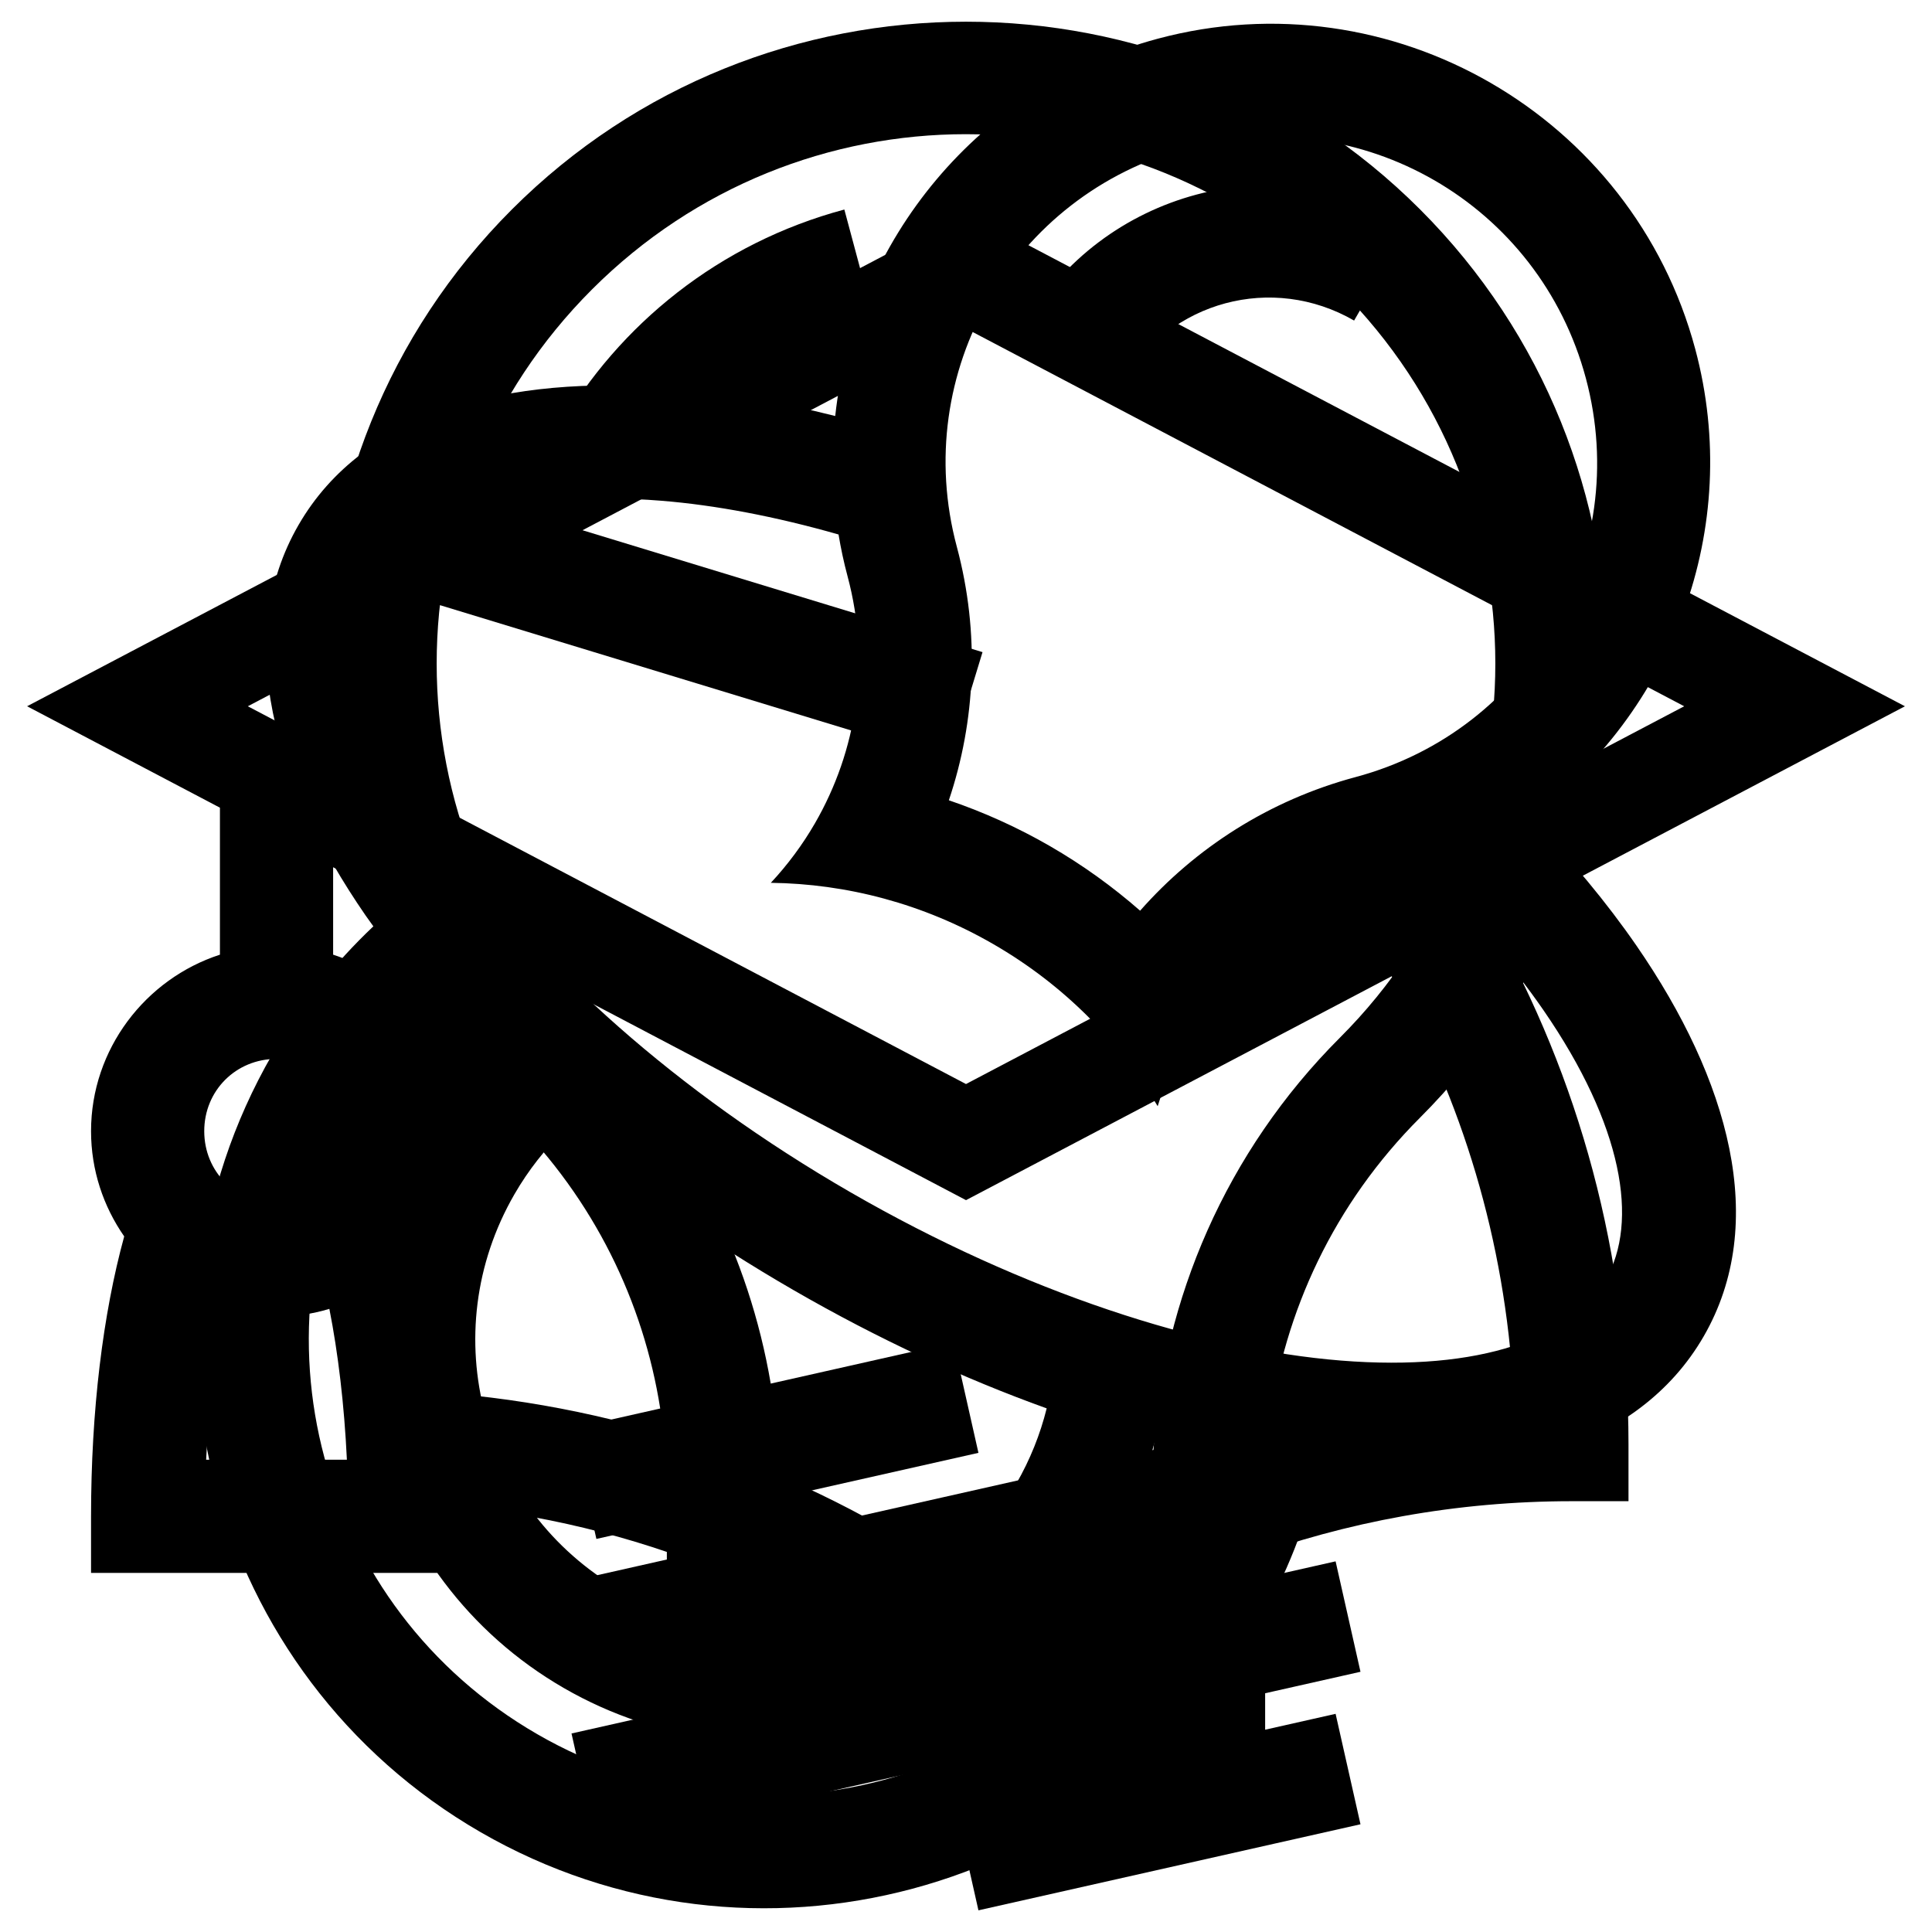
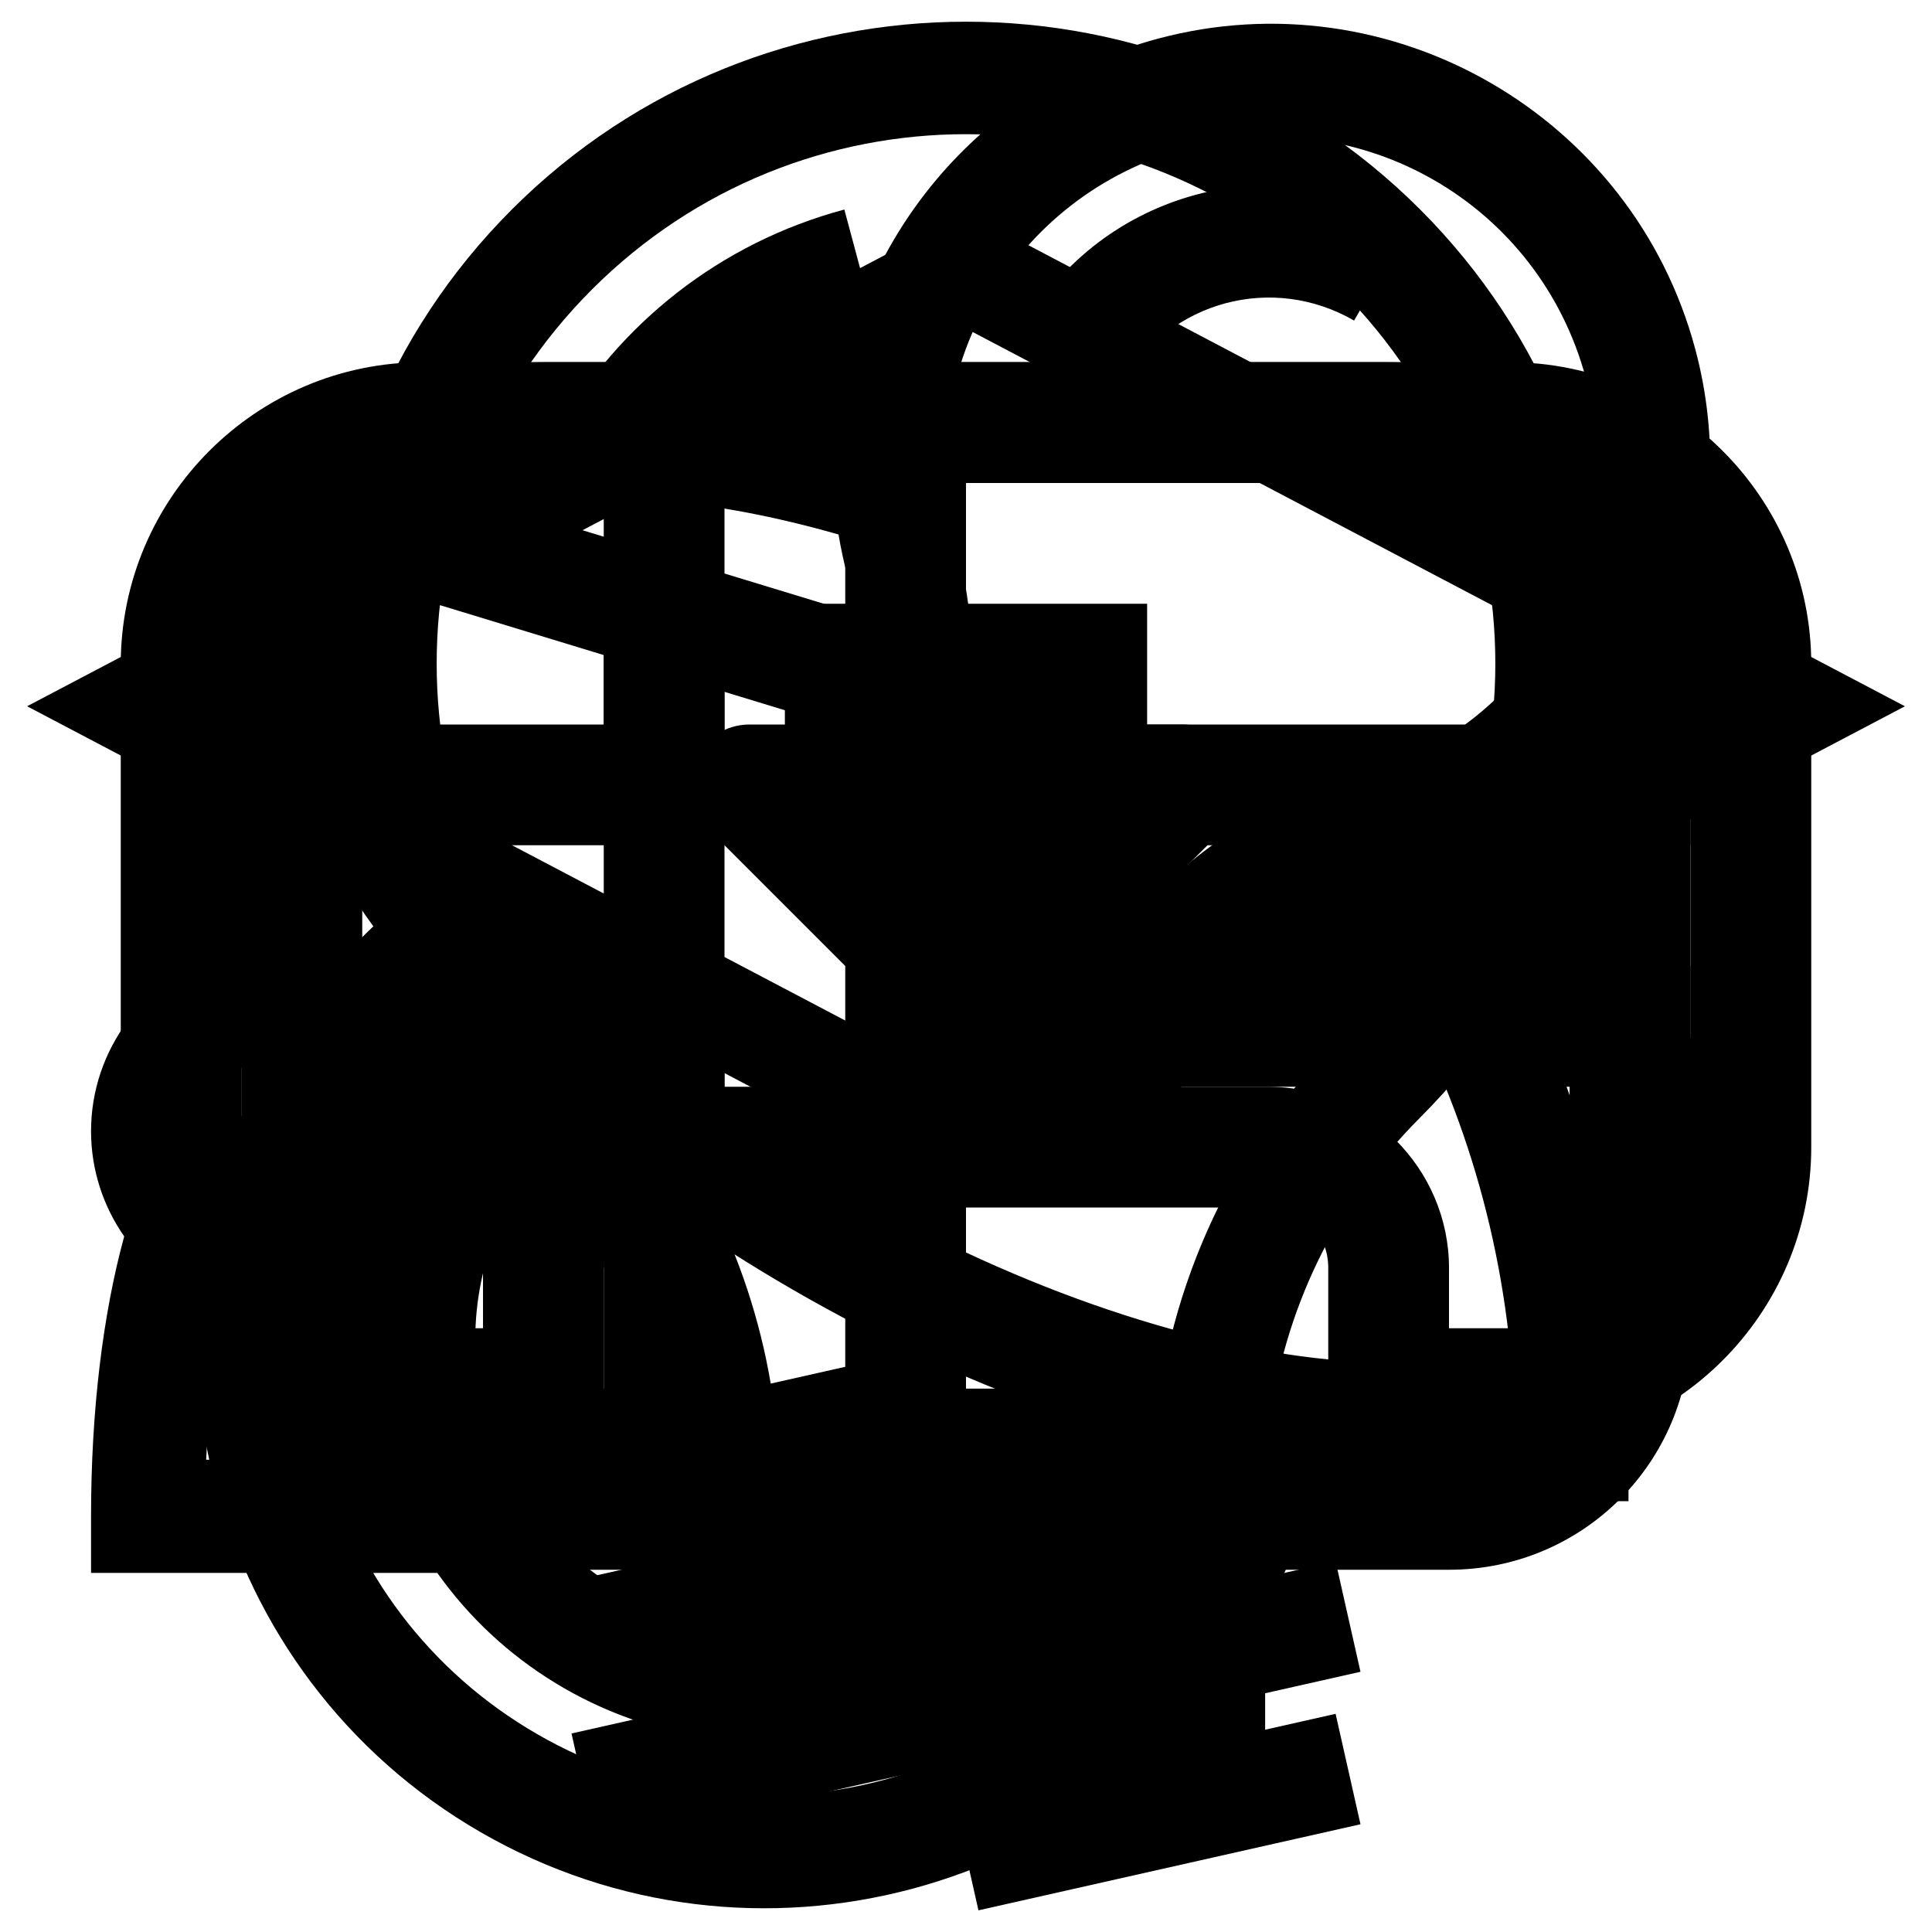
<svg xmlns="http://www.w3.org/2000/svg" width="256" height="256" version="1.1" viewBox="0 0 256 256">
  <path id="fondamental" d="m197.51 10.977c-12.9-7.448-28.63-9.993-44.096-5.849-23.814 6.381-40.226 26.815-42.743 49.994-7.583-1.915-14.918-3.165-21.862-3.723-21.444-1.722-40.563 3.113-49.255 18.168-8.692 15.054-3.321 34.032 8.893 51.742 0.33 0.478 0.686 0.956 1.026 1.434-5.145 4.869-9.684 10.542-13.401 16.981-20.787 36.004-8.392 82.262 27.612 103.05 36.004 20.787 82.262 8.392 103.05-27.612 3.717-6.438 6.354-13.206 8.001-20.096 0.586 0.056 1.18 0.126 1.761 0.173 21.444 1.722 40.563-3.116 49.254-18.17 8.692-15.054 3.321-34.03-8.892-51.739-3.954-5.734-8.713-11.459-14.163-17.067 18.82-13.769 28.314-38.202 21.932-62.019-4.144-15.466-14.215-27.817-27.116-35.265zm-7.453 12.909c9.549 5.513 16.984 14.687 20.079 26.238 6.19 23.102-7.406 46.651-30.508 52.841-11.46 3.071-21.233 9.4-28.555 17.708-3.634-3.179-7.617-6.06-11.953-8.563-4.335-2.503-8.822-4.512-13.392-6.07 3.534-10.495 4.129-22.124 1.058-33.583-6.19-23.102 7.406-46.651 30.508-52.841 11.551-3.095 23.214-1.243 32.762 4.27zm-3.131 5.599c-17.836-10.298-40.862-4.128-51.159 13.708l12.99 7.5c6.244-10.815 19.854-14.462 30.669-8.218zm1.967 86.238c6.255 6.058 11.523 12.186 15.616 18.12 10.535 15.275 12.675 28.059 8.249 35.723-4.425 7.664-16.566 12.203-35.062 10.717-18.496-1.486-41.964-9.001-65.045-22.326-23.081-13.326-41.322-29.892-51.856-45.167-10.535-15.275-12.676-28.06-8.251-35.724 4.425-7.664 16.568-12.202 35.064-10.716 7.186 0.577 15.129 2.082 23.503 4.472 0.306 1.839 0.697 3.68 1.19 5.518 3.095 11.551 1.217 23.166-4.31 32.739-1.641 2.842-3.606 5.49-5.849 7.897l-9.8e-4 2e-3c10.02 0.126 20.157 2.741 29.481 8.124 9.325 5.384 16.658 12.857 21.777 21.472 0.963-3.148 2.275-6.175 3.916-9.018 5.527-9.573 14.647-17.007 26.198-20.102 1.84-0.493 3.632-1.075 5.381-1.731zm-29.013 77.021c-1.343 5.102-3.368 10.118-6.138 14.916-16.734 28.984-53.575 38.855-82.559 22.122-28.984-16.734-38.855-53.575-22.122-82.559 2.77-4.798 6.103-9.057 9.851-12.77 1.558 1.722 3.201 3.433 4.89 5.135-3.288 3.252-6.211 6.972-8.63 11.163-14.697 25.455-5.918 58.225 19.538 72.921 25.455 14.697 58.226 5.916 72.922-19.539 2.419-4.19 4.194-8.579 5.366-13.052 2.315 0.611 4.614 1.177 6.881 1.663zm-21.189-6.128c-0.852 3.426-2.19 6.796-4.049 10.017-10.643 18.435-33.997 24.692-52.432 14.049-18.435-10.643-24.691-33.996-14.047-52.431 1.859-3.22 4.109-6.062 6.651-8.512 8.93 7.554 19.112 14.728 30.337 21.209 11.226 6.481 22.532 11.711 33.54 15.668z" />
  <path id="intermediaire" d="m128 2.875c-21.792 0-43.584 8.291-60.168 24.875-33.167 33.167-33.167 87.171 0 120.34 10.9 10.9 17.424 24.438 19.65 38.545l-11.754 2.648 3.297 14.633 9.336-2.103v4.83l-12.633 2.846 3.297 14.633 9.336-2.103v4.83l-12.633 2.846 3.297 14.633 73.613-16.584v4.83l-26.287 5.922 3.297 14.633 50.623-11.404-3.297-14.633-9.336 2.103v-4.83l12.633-2.846-3.297-14.633-9.336 2.103v-4.83l12.633-2.846-3.297-14.633-8.744 1.971c1.903-14.829 8.519-29.142 19.938-40.561 33.167-33.167 33.167-87.171 0-120.34-16.584-16.584-38.376-24.875-60.168-24.875zm0 14.906c17.922 0 35.845 6.859 49.562 20.576 27.435 27.435 27.435 71.688 0 99.123-15.177 15.177-23.427 34.742-24.721 54.635l-49.48 11.146v-4.83l26.287-5.922-3.297-14.633-24.225 5.457c-2.858-16.795-10.753-32.919-23.688-45.854-27.435-27.435-27.435-71.688 0-99.123 13.717-13.717 31.639-20.576 49.561-20.576zm-16.119 9.982c-16.568 4.439-29.851 15.223-37.814 29.016l12.99 7.5c6.056-10.489 16.054-18.637 28.707-22.027zm40.758 179.77v4.83l-49.277 11.102v-4.83z" />
  <path id="avance" d="m128 28.144-124.41 65.439 7.312 3.846 18.24 9.594v19.477c-9.864 3.201-17.078 12.513-17.078 23.387 0 5.162 1.63 9.97 4.393 13.943-2.822 10.299-4.393 23.086-4.393 37.088v7.5h49.154v-7.5c0-0.426-0.015-0.84-0.018-1.264 25.27 2.688 48.288 12.824 66.801 28.203v-2e-3c21.759-18.075 49.733-28.938 80.283-28.938h7.5v-7.5c0-25.063-6.578-48.648-18.094-69.047l54.723-28.785zm0 15.385 95.164 50.055-95.164 50.057-83.859-44.109v-0.037h-0.068l-11.236-5.91 25.471-13.396 67.508 20.57 4.373-14.348-53.004-16.152zm-83.859 71.385 14.172 7.455c-1.765 3.13-3.414 6.334-4.941 9.607-2.618-2.448-5.754-4.348-9.23-5.477zm140.27 14.441c9.315 16.371 15.016 35.03 16.127 54.955-26.865 1.473-51.742 10.493-72.535 24.967-19.496-13.572-42.588-22.325-67.537-24.58-0.601-6.36-1.556-12.292-2.828-17.646 0.551-2.823 1.184-5.614 1.92-8.365 0.515-1.325 0.912-2.704 1.191-4.125 2.701-8.858 6.359-17.294 10.857-25.201l56.398 29.666zm-147.77 10.955c5.378 0 9.576 4.198 9.576 9.576 0 5.378-4.198 9.578-9.576 9.578-5.378 0-9.578-4.2-9.578-9.578 0-5.378 4.2-9.576 9.578-9.576zm-7.004 33.121c2.224 0.669 4.574 1.033 7.004 1.033 2.429 0 4.779-0.364 7.002-1.033 1.153 5.841 1.972 12.655 2.322 19.986h-18.65c0.351-7.332 1.169-14.145 2.322-19.986z" />
+   <path id="exemples" d="M 72,48 C 49.909,48 32,65.909 32,88 v 72 c 0,22.091 17.909,40 40,40 h 112 c 22.091,0 40,-17.909 40,-40 V 88 C 224,65.909 206.091,48 184,48 Z m 0,16 h 112 c 13.255,0 24,10.745 24,24 v 72 c 0,13.255 -10.745,24 -24,24 H 72 C 58.745,184 48,173.255 48,160 V 88 C 48,74.745 58.902,61.97 72,64 Z m 8,16 v 88 H 96 V 80 Z" />
+   <path id="concis" d="M 56 48 C 33.978 48 16 65.978 16 88 L 16 152 C 16 174.022 33.978 192 56 192 L 65.395 192 C 68.723 201.279 77.642 208 88 208 L 168 208 C 178.358 208 187.277 201.279 190.605 192 L 200 192 C 222.022 192 240 174.022 240 152 L 240 88 C 240 65.978 222.022 48 200 48 L 56 48 z M 56 64 L 200 64 C 213.434 64 224 74.566 224 88 L 224 152 C 224 165.434 213.434 176 200 176 L 192 176 L 192 168 C 192 154.842 181.158 144 168 144 L 88 144 C 74.842 144 64 154.842 64 168 L 64 176 L 56 176 C 42.566 176 32 165.434 32 152 L 32 88 C 32 74.566 42.566 64 56 64 z M 104 80 L 104 96 L 99.314 96 C 96.079 96 93.162 97.95 91.924 100.939 C 90.686 103.928 91.371 107.369 93.658 109.656 L 122.344 138.342 C 123.844 139.842 125.878 140.686 128 140.686 C 130.122 140.686 132.156 139.842 133.656 138.342 L 162.342 109.656 C 164.629 107.369 165.314 103.928 164.076 100.939 C 162.838 97.95 159.921 96 156.686 96 L 152 96 L 152 80 L 104 80 z M 88 160 L 168 160 C 172.57 160 176 163.43 176 168 L 176 184 C 176 188.57 172.57 192 168 192 L 88 192 C 83.43 192 80 188.57 80 184 L 80 168 C 80 163.43 83.43 160 88 160 z " />
+   <path id="compact" d="M 64,48 C 46.272,48 32,62.272 32,80 v 32 H 96 V 48 Z m 48,0 v 64 H 224 V 80 C 224,62.272 209.728,48 192,48 Z M 48,64 H 80 V 96 H 48 Z m 80,0 h 80 v 32 h -80 z m -96,64 v 48 c 0,17.728 14.272,32 32,32 h 32 v -80 z m 80,0 v 80 h 80 c 17.728,0 32,-14.272 32,-32 v -48 z m -64,16 h 32 v 48 H 48 Z m 80,0 h 80 v 48 h -80 z" />
</svg>
